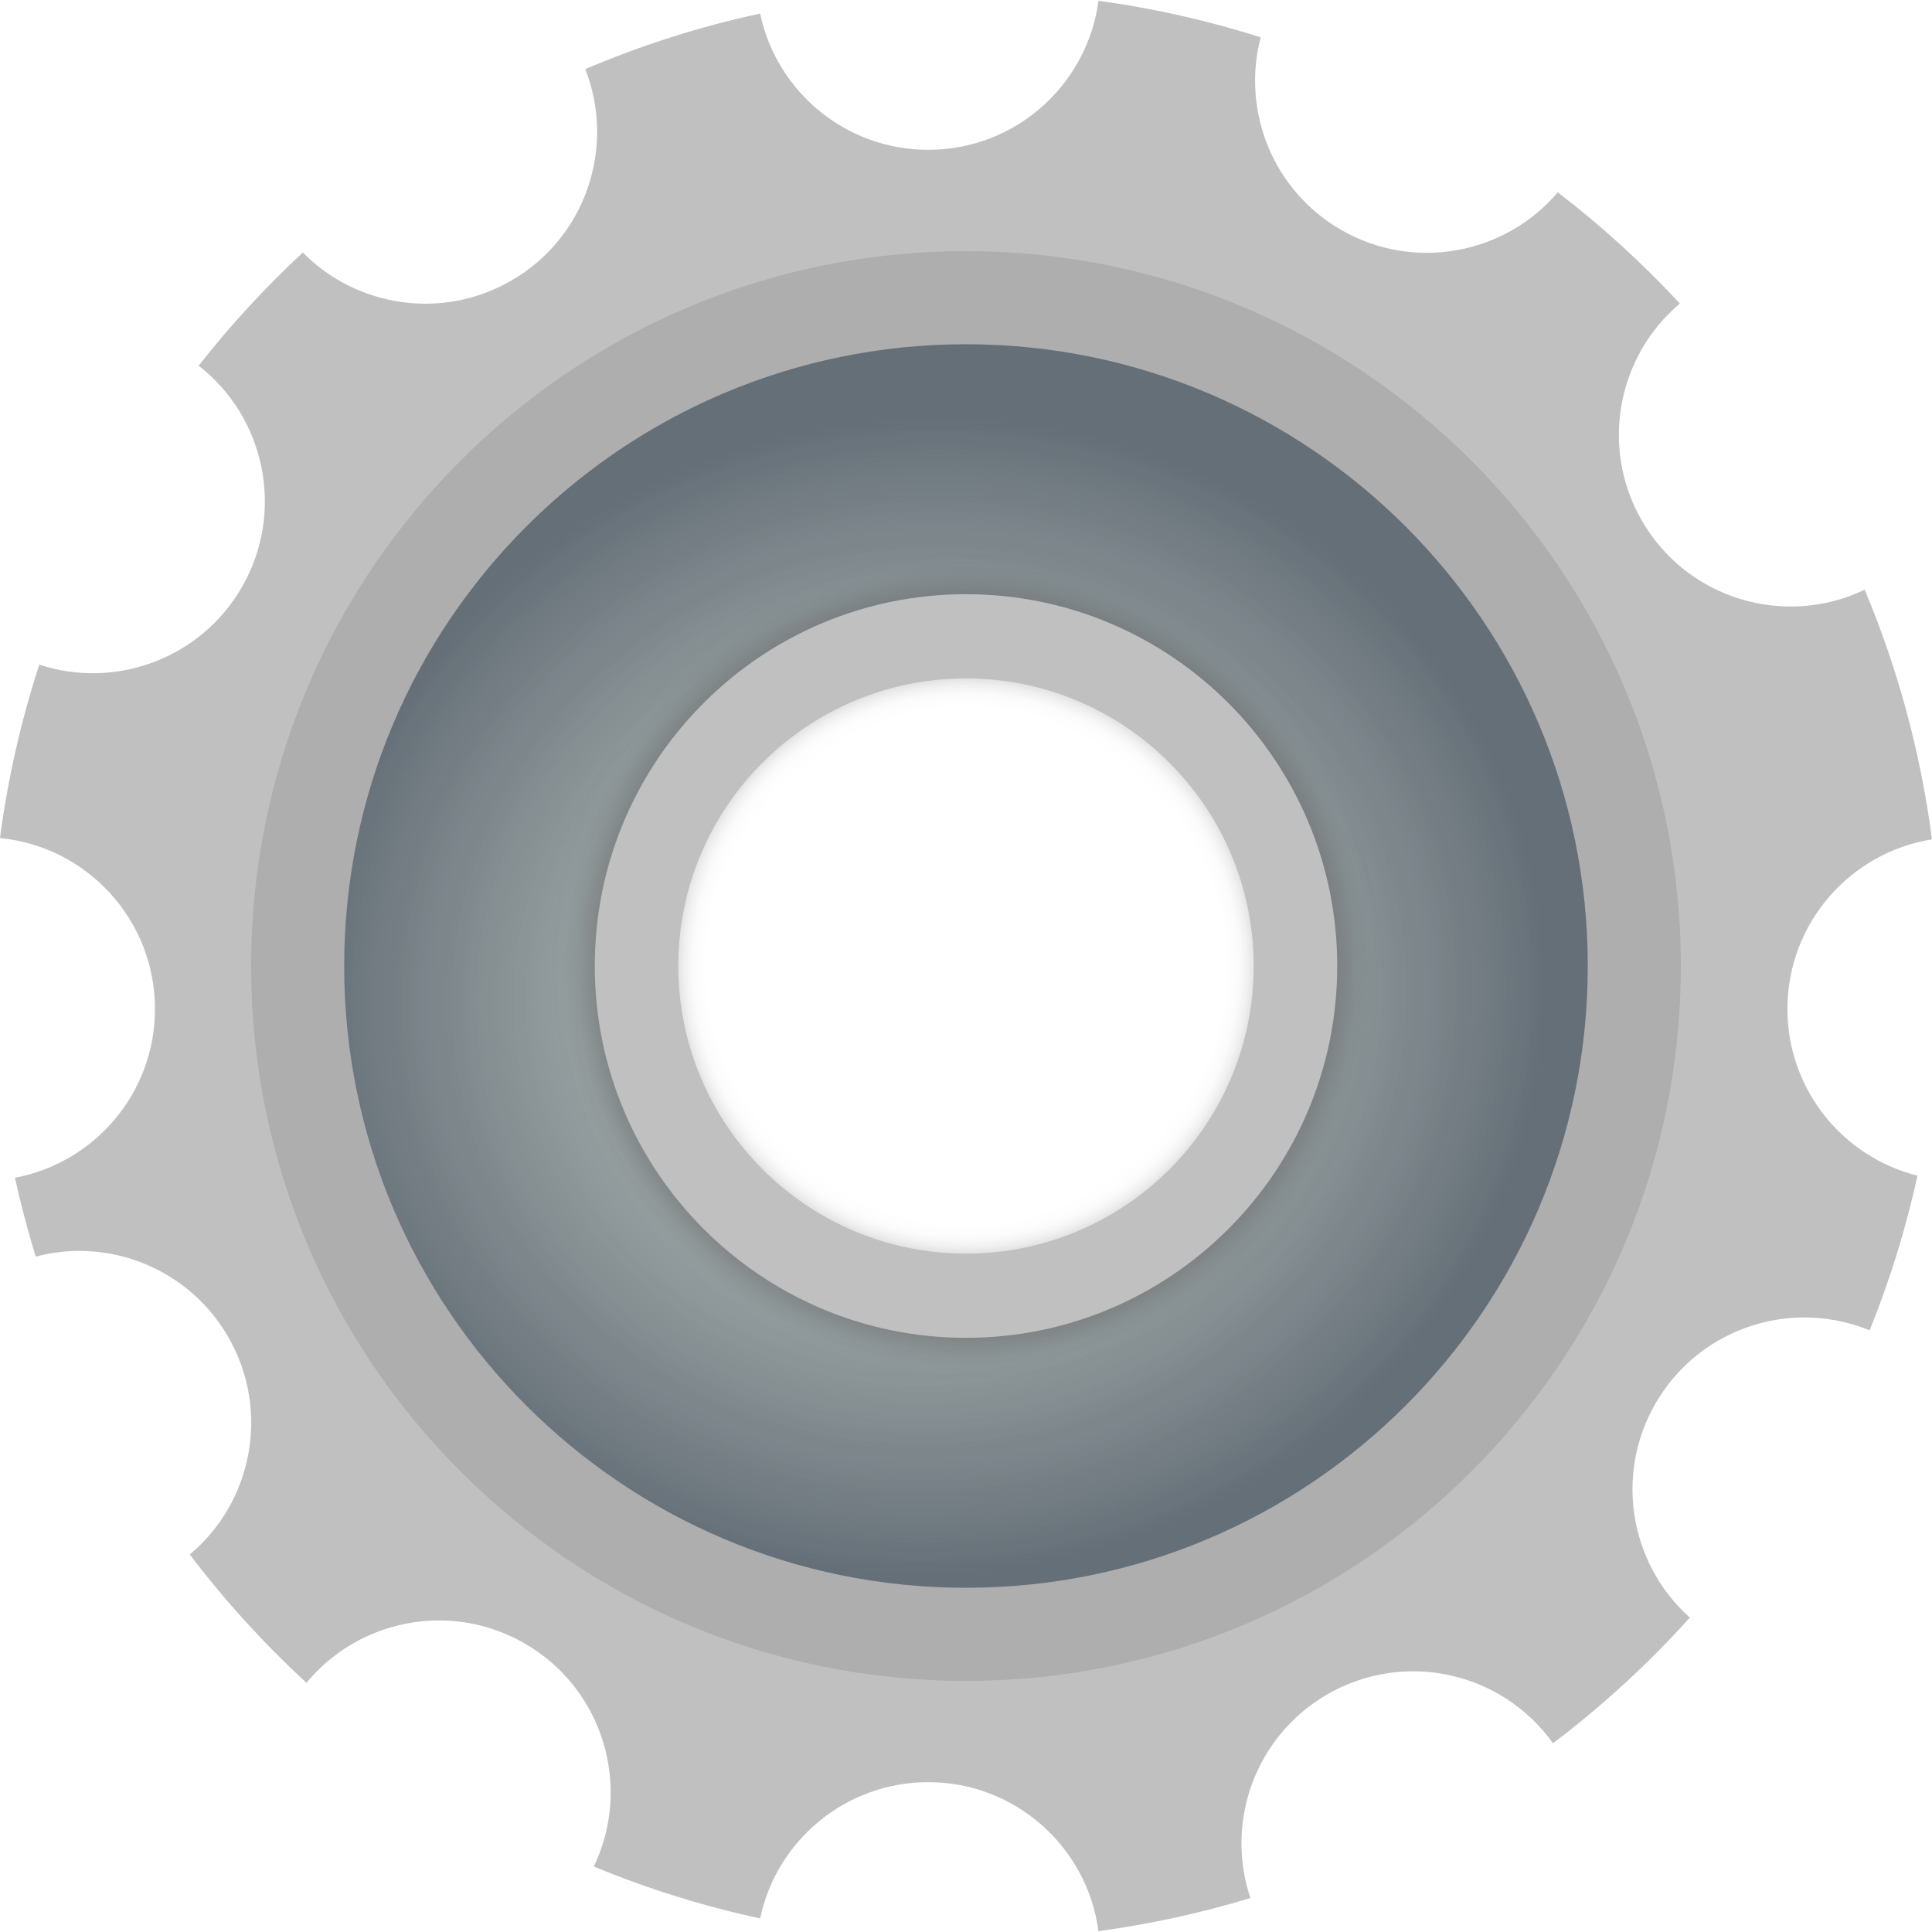
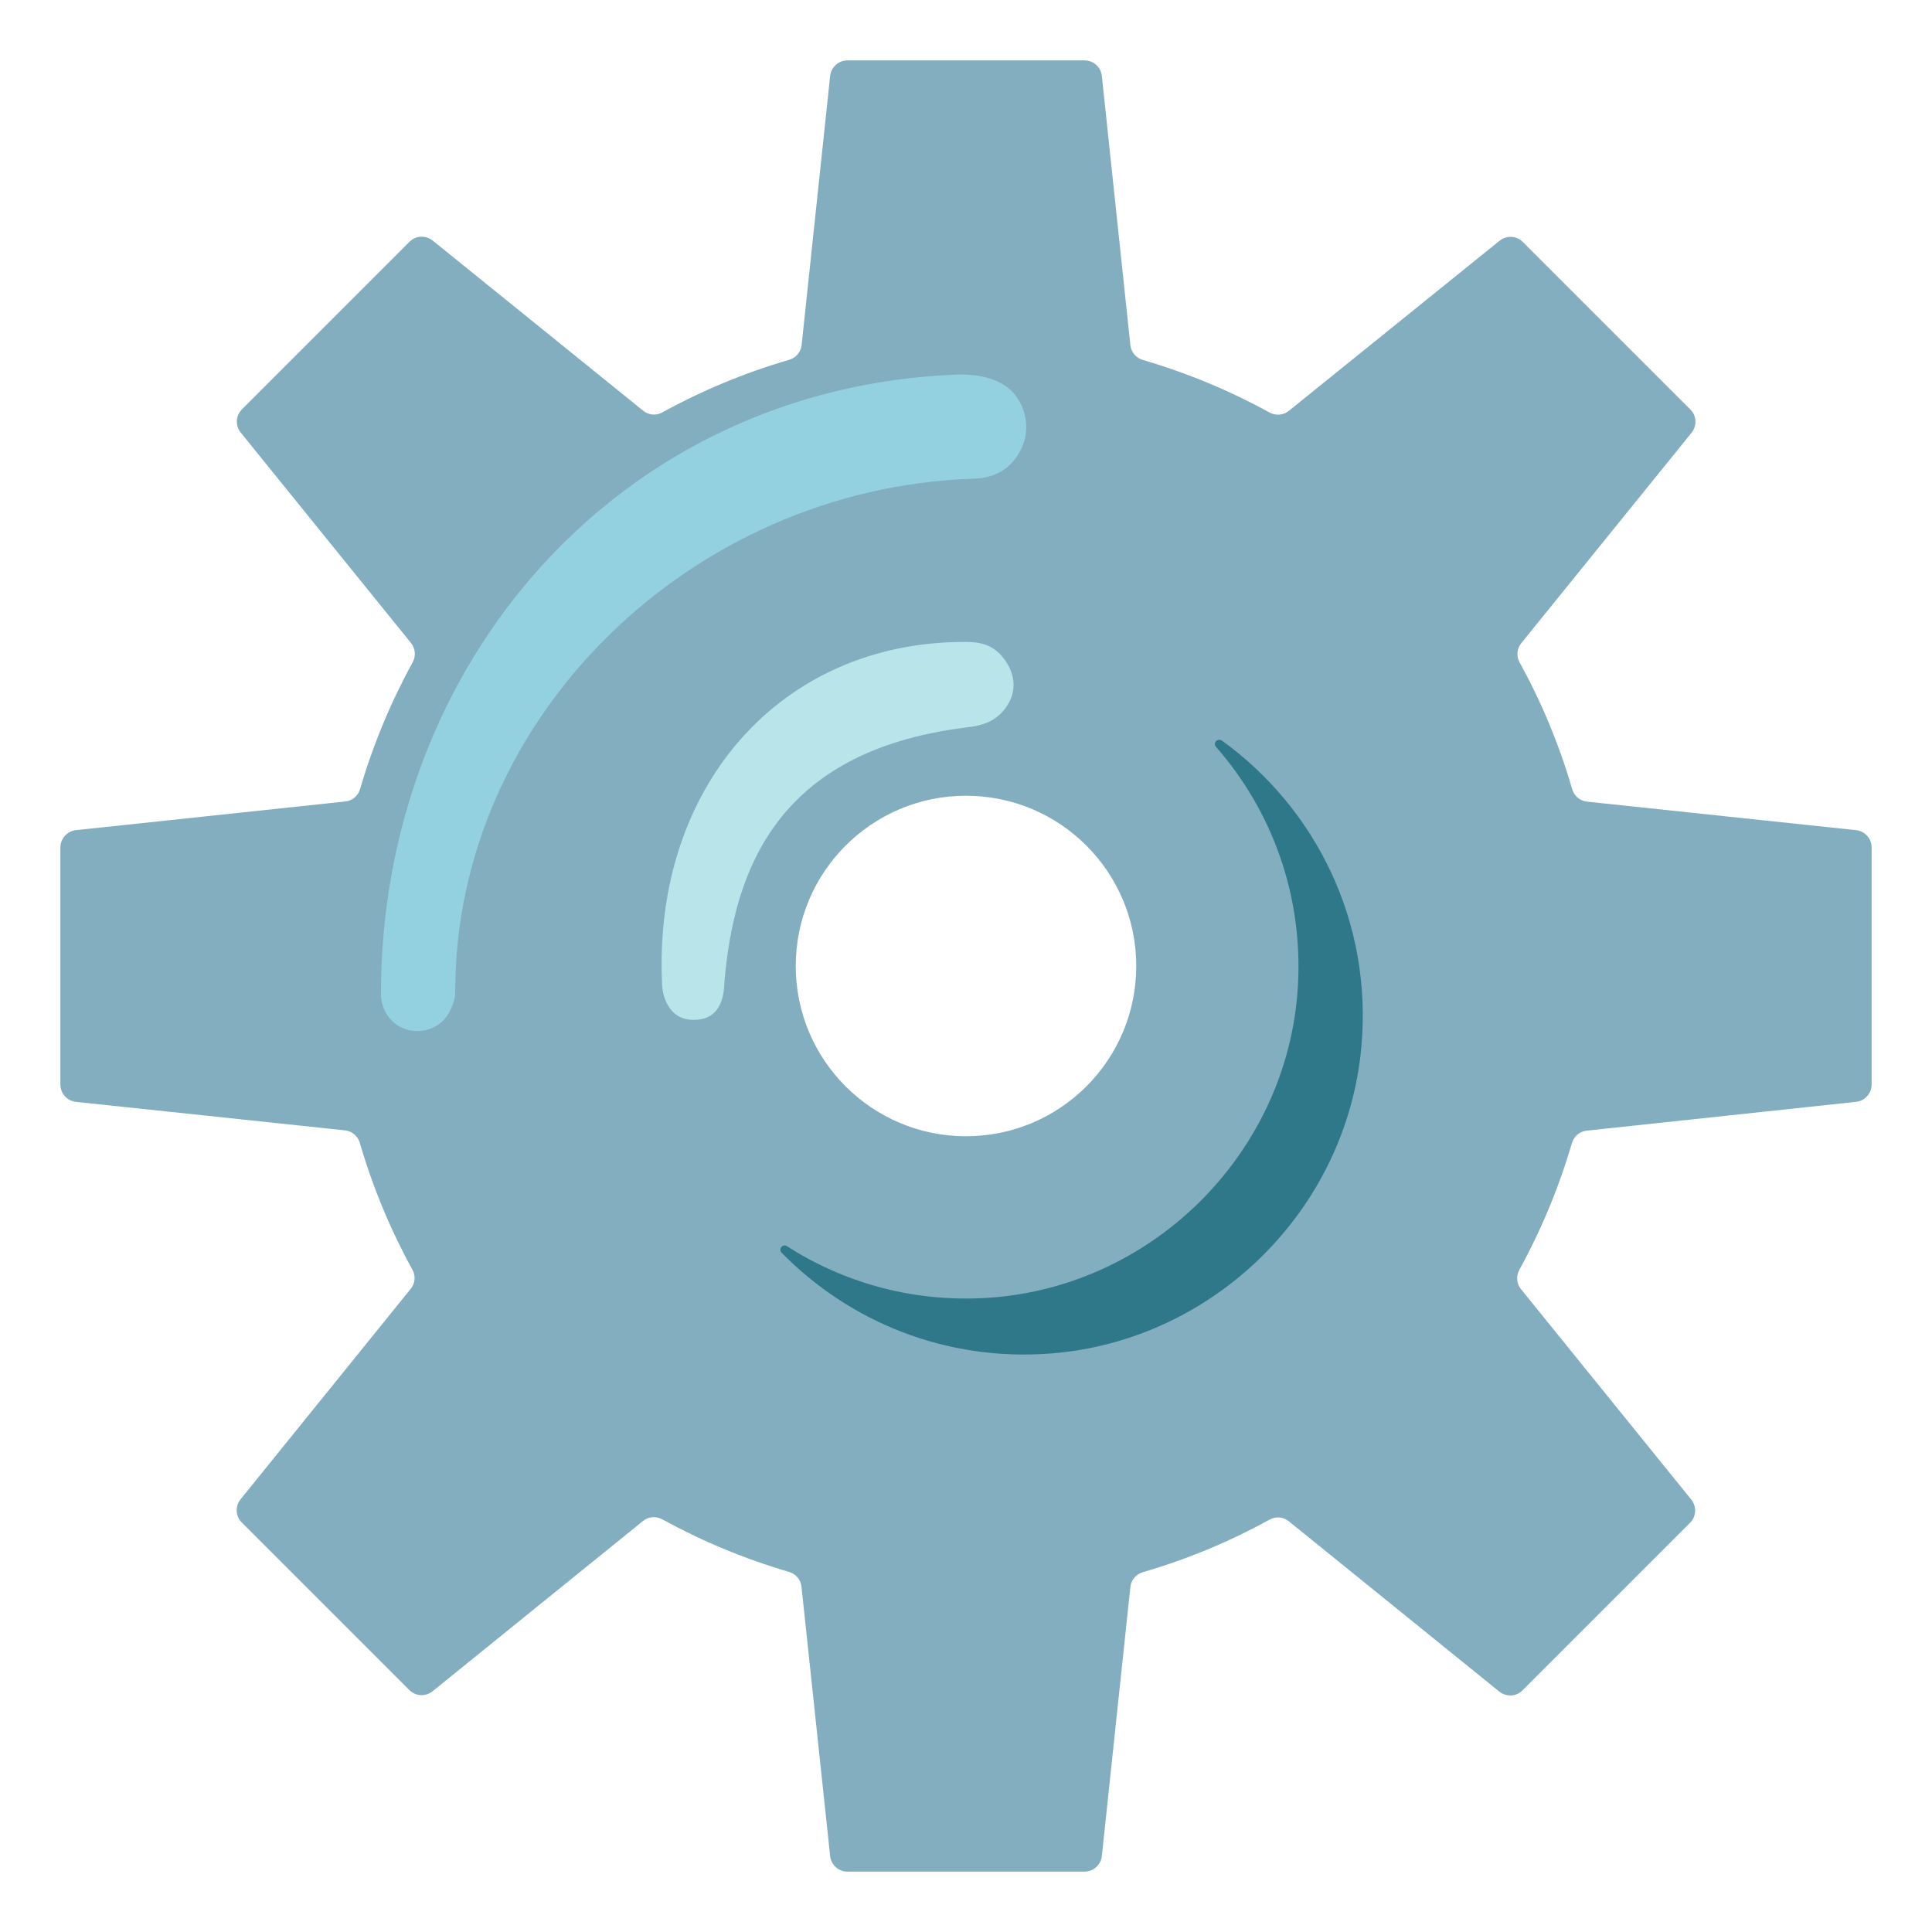
- <svg xmlns="http://www.w3.org/2000/svg" width="462.53" height="462.53" version="1.0" viewBox="0 0 462.53 462.53">
-   <defs>
-     <radialGradient id="radialGradient2340" cx="380" cy="389.51" r="148.86" gradientTransform="matrix(-.10557 -.9309 .99363 -.11268 80.114 856.76)" gradientUnits="userSpaceOnUse">
-       <stop stop-color="#bedcdc" offset="0" />
-       <stop stop-color="#8e9e9e" stop-opacity=".742" offset=".5" />
-       <stop stop-color="#404f5c" stop-opacity=".839" offset="1" />
-     </radialGradient>
-     <filter id="filter3340" x="-.044" y="-.044" width="1.087" height="1.087">
-       <feGaussianBlur stdDeviation="3.959" />
-     </filter>
-   </defs>
-   <g transform="translate(-204.62 -220.91)">
-     <g transform="translate(-8.0972e-5 .1943)">
-       <path d="m467.6 220.91c-2.666 20.125-19.892 35.675-40.739 35.675-19.803 0-36.352-13.983-40.262-32.62-14.505 3.121-28.5 7.608-41.861 13.295 7.33 18.626 0.155 40.328-17.704 50.635-16.571 9.574-37.085 6.309-49.913-6.731-8.996 8.363-17.36 17.426-24.946 27.1 15.971 12.406 20.736 35.03 10.34 53.034-9.918 17.182-30.366 24.524-48.492 18.537-4.343 13.35-7.53 27.234-9.407 41.517 20.825 2.021 37.107 19.57 37.107 40.917 0 20.114-14.45 36.83-33.531 40.406 1.422 6.386 3.065 12.684 4.998 18.881 3.732-0.988 7.553-1.444 11.318-1.355 13.894 0.311 27.289 7.675 34.742 20.581 10.14 17.56 5.842 39.518-9.196 52.09 8.397 11.051 17.748 21.336 27.944 30.721 7.741-9.385 19.126-14.661 30.854-14.927 7.275-0.155 14.65 1.622 21.414 5.52 18.737 10.818 25.734 34.186 16.516 53.379 12.75 5.287 26.056 9.463 39.817 12.428 3.91-18.637 20.459-32.62 40.262-32.62 20.847 0 38.074 15.549 40.739 35.675 12.473-1.699 24.624-4.354 36.374-7.941-6.142-18.193 1.177-38.807 18.437-48.77 6.142-3.543 12.839-5.309 19.47-5.487 13.328-0.344 26.412 5.842 34.531 17.215 11.862-8.974 22.835-19.059 32.765-30.088-14.25-12.706-18.137-34.086-8.219-51.269 7.453-12.906 20.847-20.27 34.742-20.581 5.542-0.122 11.173 0.877 16.516 3.088 4.809-11.884 8.652-24.268 11.462-37.03-17.882-4.476-31.143-20.658-31.143-39.917 0-20.481 15.005-37.474 34.608-40.606-2.721-20.925-8.219-40.961-16.105-59.765-19.192 9.185-42.528 2.21-53.345-16.527-10.107-17.515-5.853-39.395 9.096-51.99-8.974-9.663-18.748-18.593-29.233-26.623-12.606 14.85-34.409 19.07-51.879 8.985-16.427-9.474-23.846-28.589-19.237-46.093-12.517-3.976-25.501-6.931-38.84-8.741zm-31.721 148.55c1.422 0 2.832 0.033 4.232 0.1 5.631 0.289 11.118 1.144 16.382 2.499 1.322 0.344 2.632 0.711 3.932 1.111 2.577 0.811 5.098 1.733 7.564 2.777 1.233 0.522 2.443 1.088 3.643 1.666 0.6 0.289 1.211 0.6 1.799 0.9 0.089 0.044 0.167 0.1 0.244 0.144 0.811 0.411 1.611 0.844 2.399 1.288 0.866 0.489 1.722 0.966 2.566 1.488 2.266 1.377 4.476 2.854 6.597 4.443 0.789 0.589 1.588 1.222 2.355 1.844 0.478 0.378 0.966 0.744 1.433 1.144 0.622 0.522 1.222 1.077 1.833 1.633 1.155 1.022 2.277 2.066 3.365 3.154 0.7 0.7 1.377 1.422 2.055 2.155l0.033 0.033c0.311 0.333 0.633 0.666 0.933 1 0.789 0.877 1.544 1.766 2.288 2.677 0.211 0.255 0.422 0.511 0.633 0.766 0.622 0.766 1.244 1.566 1.833 2.355 0.744 1 1.455 1.999 2.155 3.021 0.977 1.444 1.921 2.91 2.81 4.409 0.511 0.855 0.989 1.733 1.455 2.599 1.277 2.344 2.432 4.72 3.476 7.186 0.455 1.089 0.911 2.166 1.322 3.265 0.044 0.111 0.056 0.233 0.1 0.344 0.367 1 0.711 2.01 1.044 3.021 0.044 0.144 0.089 0.278 0.133 0.422 0.133 0.4 0.233 0.811 0.355 1.211 0.3 0.989 0.6 1.977 0.866 2.988l0.2 0.833c0.178 0.711 0.333 1.433 0.489 2.155 0.2 0.877 0.389 1.766 0.555 2.666 0.011 0.044 0.033 0.089 0.033 0.144 0.022 0.078 0.022 0.155 0.033 0.244 0.189 1.033 0.378 2.066 0.522 3.121 0.011 0.067 0.033 0.133 0.033 0.211 0.033 0.222 0.044 0.455 0.078 0.689 0.122 0.966 0.255 1.933 0.344 2.921 0.111 1.211 0.211 2.443 0.278 3.676 0.067 1.388 0.1 2.821 0.1 4.232 0 2.843-0.133 5.631-0.411 8.397v0.033c-0.144 1.377-0.311 2.743-0.522 4.098v0.033c-0.211 1.355-0.455 2.699-0.733 4.032 0 0.011 0.011 0.022 0 0.033-0.133 0.666-0.289 1.322-0.444 1.977-0.155 0.666-0.322 1.322-0.489 1.977v0.033c-0.333 1.311-0.711 2.61-1.111 3.887v0.033c-0.8 2.577-1.733 5.109-2.777 7.575-1.044 2.466-2.199 4.843-3.476 7.186 0 0 0.011 0.022 0 0.033-1.266 2.321-2.643 4.576-4.121 6.764-0.011 0.011 0 0.022 0 0.033-0.744 1.089-1.51 2.144-2.299 3.199 0 0 0.011 0.022 0 0.033-0.789 1.044-1.622 2.077-2.466 3.088 0 0.011 0.011 0.022 0 0.033-3.354 4.065-7.097 7.819-11.173 11.173-4.076 3.365-8.474 6.353-13.15 8.885-2.344 1.277-4.754 2.432-7.219 3.476-2.466 1.044-4.987 1.966-7.564 2.777-1.3 0.4-2.61 0.766-3.932 1.111-5.265 1.355-10.751 2.21-16.382 2.499-1.399 0.067-2.81 0.1-4.232 0.1s-2.821-0.033-4.232-0.1c-5.62-0.289-11.107-1.144-16.382-2.499-1.322-0.344-2.632-0.711-3.921-1.111-2.588-0.811-5.098-1.733-7.564-2.777-2.477-1.044-4.887-2.199-7.219-3.476-1.177-0.633-2.31-1.322-3.443-2.01-1.133-0.689-2.266-1.411-3.365-2.155-1.1-0.733-2.166-1.499-3.232-2.288-2.11-1.588-4.154-3.254-6.109-5.031-0.966-0.889-1.91-1.81-2.843-2.743-0.933-0.933-1.844-1.866-2.743-2.843 0-0.011 0.011-0.033 0-0.033-0.889-0.977-1.755-1.966-2.599-2.988-0.844-1.022-1.677-2.066-2.466-3.121-0.789-1.066-1.544-2.132-2.288-3.232-1.488-2.199-2.865-4.465-4.132-6.797-1.266-2.344-2.432-4.72-3.476-7.186 0-0.011 0.011-0.033 0-0.033-0.511-1.233-1.033-2.466-1.488-3.721v-0.033c-0.466-1.266-0.877-2.521-1.288-3.821-0.389-1.255-0.733-2.521-1.066-3.81-0.033-0.1-0.056-0.189-0.078-0.278-0.3-1.177-0.578-2.388-0.833-3.576-0.056-0.3-0.111-0.6-0.167-0.911-0.167-0.844-0.344-1.677-0.489-2.532-0.067-0.422-0.144-0.855-0.211-1.277 0-0.033 0.011-0.078 0-0.111-0.167-1.122-0.3-2.255-0.411-3.399-0.022-0.2-0.056-0.389-0.078-0.589-0.111-1.166-0.178-2.355-0.233-3.543-0.011-0.089-0.033-0.178-0.044-0.278-0.067-1.399-0.1-2.81-0.1-4.232 0-1.422 0.033-2.832 0.1-4.232 0.078-1.399 0.178-2.788 0.322-4.165 0-0.011-0.011-0.022 0-0.033 0.133-1.377 0.311-2.743 0.511-4.098 0.011-0.011 0-0.022 0-0.033 0.211-1.355 0.466-2.699 0.733-4.032v-0.033c0.278-1.333 0.6-2.643 0.933-3.954 0.011-0.011 0-0.022 0-0.033 0.344-1.311 0.722-2.61 1.111-3.887 0.011-0.011 0-0.022 0-0.033 0.411-1.3 0.822-2.554 1.288-3.821 0.344-0.944 0.733-1.888 1.111-2.81 0.044-0.111 0.1-0.211 0.144-0.311 0.178-0.455 0.355-0.911 0.555-1.355 0.3-0.689 0.611-1.366 0.933-2.055 0.222-0.466 0.433-0.922 0.655-1.388 0.5-1.011 1.022-2.021 1.566-3.021v-0.033c0.633-1.166 1.288-2.299 1.977-3.432 0.7-1.144 1.411-2.266 2.155-3.365 0.733-1.089 1.499-2.144 2.288-3.199 0.011 0 0-0.022 0-0.033 0.789-1.044 1.633-2.077 2.466-3.088 0-0.011-0.011-0.022 0-0.033 0.844-1.022 1.71-2.01 2.599-2.988 2.666-2.932 5.52-5.664 8.574-8.186 4.076-3.365 8.486-6.353 13.161-8.885 2.332-1.277 4.743-2.432 7.219-3.476 2.466-1.044 4.976-1.966 7.564-2.777 1.288-0.4 2.599-0.766 3.921-1.111 5.276-1.355 10.762-2.21 16.382-2.499 1.411-0.067 2.81-0.1 4.232-0.1z" fill="#c0c0c0" stroke-width="1.111" />
-       <path d="m435.87 280.84c-94.47 0-171.13 76.69-171.13 171.16s76.66 171.13 171.13 171.13 171.15-76.66 171.15-171.13-76.68-171.16-171.15-171.16zm0.03 96.85c1.28 0 2.54 0.03 3.81 0.09 5.06 0.26 10 1.03 14.75 2.25 1.19 0.31 2.37 0.64 3.53 1 2.33 0.73 4.59 1.56 6.81 2.5 3.34 1.41 6.53 3.08 9.6 4.94 2.04 1.24 4.03 2.57 5.94 4 2.86 2.14 5.57 4.48 8.09 7 5.04 5.04 9.35 10.81 12.78 17.12 1.14 2.11 2.19 4.25 3.13 6.47 3.29 7.79 5.3 16.26 5.75 25.13 0.06 1.25 0.09 2.54 0.09 3.81 0 2.56-0.12 5.07-0.38 7.56 0 0.01 0.01 0.02 0 0.03-0.12 1.24-0.28 2.47-0.46 3.69-0.01 0.01 0 0.02 0 0.03-0.19 1.22-0.42 2.43-0.66 3.63v0.03c-0.25 1.2-0.54 2.39-0.84 3.56-0.01 0.01 0 0.02 0 0.03-0.31 1.18-0.65 2.35-1 3.5-0.01 0.01 0 0.02 0 0.03-1.45 4.65-3.35 9.08-5.63 13.29v0.03c-1.14 2.09-2.39 4.12-3.72 6.09 0 0.01 0.01 0.02 0 0.03-0.66 0.98-1.35 1.93-2.06 2.88-0.01 0 0 0.02 0 0.03-0.71 0.94-1.47 1.87-2.22 2.78 0 0.01 0.01 0.02 0 0.03-1.51 1.83-3.11 3.58-4.78 5.25-0.85 0.85-1.71 1.66-2.59 2.47-0.88 0.8-1.77 1.59-2.69 2.34-3.67 3.03-7.64 5.72-11.85 8-2.1 1.15-4.27 2.19-6.5 3.13-2.22 0.94-4.48 1.77-6.81 2.5-1.16 0.36-2.34 0.69-3.53 1-4.75 1.22-9.69 1.99-14.75 2.25-1.27 0.06-2.53 0.09-3.81 0.09s-2.55-0.03-3.81-0.09c-5.07-0.26-10.01-1.03-14.75-2.25-1.19-0.31-2.37-0.64-3.54-1-2.32-0.73-4.59-1.56-6.81-2.5-3.33-1.41-6.53-3.08-9.59-4.94-2.04-1.24-4.03-2.57-5.94-4-3.82-2.86-7.33-6.07-10.53-9.59-0.8-0.88-1.59-1.77-2.34-2.69-3.03-3.67-5.72-7.63-8-11.84-1.15-2.11-2.19-4.25-3.13-6.47v-0.03c-0.47-1.11-0.93-2.22-1.34-3.35-0.01-0.01 0-0.02 0-0.03-0.42-1.14-0.8-2.27-1.16-3.44-1.81-5.82-2.93-11.94-3.25-18.28-0.06-1.26-0.09-2.53-0.09-3.81 0-2.57 0.12-5.09 0.37-7.59 0.13-1.24 0.28-2.47 0.47-3.69v-0.03c0.19-1.22 0.41-2.43 0.66-3.63 0-0.01-0.01-0.02 0-0.03 0.24-1.2 0.54-2.38 0.84-3.56v-0.03c0.3-1.18 0.64-2.35 1-3.5v-0.03c0.36-1.17 0.74-2.3 1.16-3.44 1.25-3.42 2.74-6.71 4.47-9.88 0.57-1.05 1.16-2.07 1.78-3.09 0.62-1.03 1.26-2.04 1.93-3.03 0.67-0.98 1.36-1.93 2.07-2.88 0 0-0.01-0.02 0-0.03 0.7-0.94 1.46-1.87 2.22-2.78 0-0.01-0.01-0.02 0-0.03 0.75-0.92 1.54-1.81 2.34-2.69s1.6-1.72 2.44-2.56c0.84-0.85 1.71-1.66 2.59-2.47 0.88-0.8 1.77-1.59 2.69-2.34 3.67-3.03 7.63-5.72 11.84-8 2.11-1.15 4.28-2.19 6.5-3.13s4.49-1.77 6.81-2.5c1.17-0.36 2.35-0.69 3.54-1 4.74-1.22 9.68-1.99 14.75-2.25 1.26-0.06 2.53-0.09 3.81-0.09z" fill="#a9a9a9" opacity=".794" />
-       <path d="m435.87 303.13c-82.17 0-148.85 66.7-148.85 148.87s66.68 148.84 148.85 148.84 148.87-66.67 148.87-148.84-66.7-148.87-148.87-148.87zm0.03 74.56c41 0 74.28 33.31 74.28 74.31 0 41.01-33.28 74.28-74.28 74.28-41.01 0-74.28-33.3-74.28-74.31s33.27-74.28 74.28-74.28z" fill="url(#radialGradient2340)" opacity=".794" />
-       <path transform="matrix(.83697 0 0 .8358 110.41 131.57)" d="m388.88 274.48c-60.1 0-108.88 48.77-108.88 108.86s48.78 108.89 108.88 108.89c60.09 0 108.87-48.76 108.87-108.85v-0.04c0-60.09-48.78-108.86-108.87-108.86zm0 24.66c46.57 0 84.37 37.74 84.37 84.24s-37.8 84.2-84.37 84.2c-46.58 0-84.38-37.74-84.38-84.24s37.8-84.2 84.38-84.2z" fill="#696969" filter="url(#filter3340)" opacity=".588" />
-       <path d="m435.88 362.97c-49.06 0-88.87 39.87-88.87 89s39.81 89.03 88.87 89.03 88.88-39.87 88.88-89v-0.03c0-49.13-39.82-89-88.88-89zm0 20.16c38.02 0 68.88 30.85 68.88 68.87s-30.86 68.84-68.88 68.84-68.87-30.85-68.87-68.87 30.85-68.84 68.87-68.84z" fill="#c0c0c0" />
+ <svg xmlns="http://www.w3.org/2000/svg" version="1.1" id="Layer_1" x="0px" y="0px" viewBox="0 0 128 128" style="enable-background:new 0 0 128 128;" xml:space="preserve">
+   <g>
+     <path style="fill:#82AEC0;" d="M124,71.85v-15.7c0-0.59-0.45-1.09-1.03-1.15l-17.83-1.89c-0.47-0.05-0.85-0.38-0.98-0.83   c-0.86-2.95-2.03-5.76-3.48-8.39c-0.23-0.41-0.19-0.92,0.11-1.28l11.28-13.94c0.37-0.46,0.34-1.13-0.08-1.54l-11.1-11.1   c-0.42-0.42-1.08-0.45-1.54-0.08L85.39,27.22c-0.37,0.3-0.87,0.33-1.28,0.11c-2.64-1.45-5.45-2.62-8.39-3.48   c-0.45-0.13-0.78-0.51-0.83-0.98L73,5.03C72.94,4.45,72.44,4,71.85,4h-15.7C55.56,4,55.06,4.45,55,5.03l-1.89,17.83   c-0.05,0.47-0.38,0.85-0.83,0.98c-2.95,0.86-5.76,2.03-8.39,3.48c-0.41,0.23-0.92,0.19-1.28-0.11L28.67,15.94   c-0.46-0.37-1.13-0.34-1.54,0.08l-11.1,11.1c-0.42,0.42-0.45,1.08-0.08,1.54l11.28,13.94c0.3,0.37,0.33,0.87,0.11,1.28   c-1.45,2.64-2.62,5.45-3.48,8.39c-0.13,0.45-0.51,0.78-0.98,0.83L5.03,55C4.45,55.06,4,55.56,4,56.15v15.7   c0,0.59,0.45,1.09,1.03,1.15l17.83,1.89c0.47,0.05,0.85,0.38,0.98,0.83c0.86,2.95,2.03,5.76,3.48,8.39   c0.23,0.41,0.19,0.92-0.11,1.28L15.94,99.33c-0.37,0.46-0.34,1.13,0.08,1.54l11.1,11.1c0.42,0.42,1.08,0.45,1.54,0.08l13.94-11.28   c0.37-0.3,0.87-0.33,1.28-0.11c2.64,1.45,5.45,2.62,8.39,3.48c0.45,0.13,0.78,0.51,0.83,0.98L55,122.97   c0.06,0.59,0.56,1.03,1.15,1.03h15.7c0.59,0,1.09-0.45,1.15-1.03l1.89-17.83c0.05-0.47,0.38-0.85,0.83-0.98   c2.95-0.86,5.76-2.03,8.39-3.48c0.41-0.23,0.92-0.19,1.28,0.11l13.94,11.28c0.46,0.37,1.13,0.34,1.54-0.08l11.1-11.1   c0.42-0.42,0.45-1.08,0.08-1.54l-11.28-13.94c-0.3-0.37-0.33-0.87-0.11-1.28c1.45-2.64,2.62-5.45,3.48-8.39   c0.13-0.45,0.51-0.78,0.98-0.83L122.97,73C123.55,72.94,124,72.44,124,71.85z M64,75.28c-6.23,0-11.28-5.05-11.28-11.28   S57.77,52.72,64,52.72S75.28,57.77,75.28,64S70.23,75.28,64,75.28z" />
+     <path style="fill:#2F7889;" d="M80.56,49.48c3.67,4.18,5.78,9.77,5.43,15.85c-0.65,11.16-9.83,20.19-21,20.68   c-4.75,0.21-9.18-1.09-12.86-3.45c-0.28-0.18-0.58,0.2-0.34,0.44c4.46,4.55,10.85,7.22,17.85,6.67   c10.78-0.85,19.56-9.5,20.55-20.27c0.77-8.36-3.06-15.87-9.23-20.33C80.67,48.87,80.34,49.22,80.56,49.48z" />
+     <g>
+       <path style="fill:#B9E4EA;" d="M43.87,65.32C43.2,52.17,51.7,42.53,63.88,42.53c0.65,0,1.68,0,2.48,0.92c1.01,1.18,1.1,2.6,0,3.77    c-0.81,0.86-1.95,0.92-2.53,1C51.53,49.81,48.65,57.57,48,64.99c-0.03,0.33,0.06,2.35-1.71,2.56    C44.14,67.8,43.88,65.64,43.87,65.32z" />
+     </g>
+     <g>
+       <path style="fill:#94D1E0;" d="M25.24,65.87c-0.01-22.03,15.9-40.19,38.13-41.05c0.68-0.03,2.45,0,3.55,0.99    c1.01,0.91,1.38,2.51,0.79,3.82c-0.95,2.11-2.85,2.07-3.36,2.09c-18.51,0.66-34.18,15.73-34.19,33.95c0,0.29-0.05,0.58-0.15,0.84    l-0.1,0.25c-0.76,1.98-3.52,2.09-4.43,0.18l0,0C25.33,66.6,25.24,66.24,25.24,65.87z" />
    </g>
  </g>
</svg>
